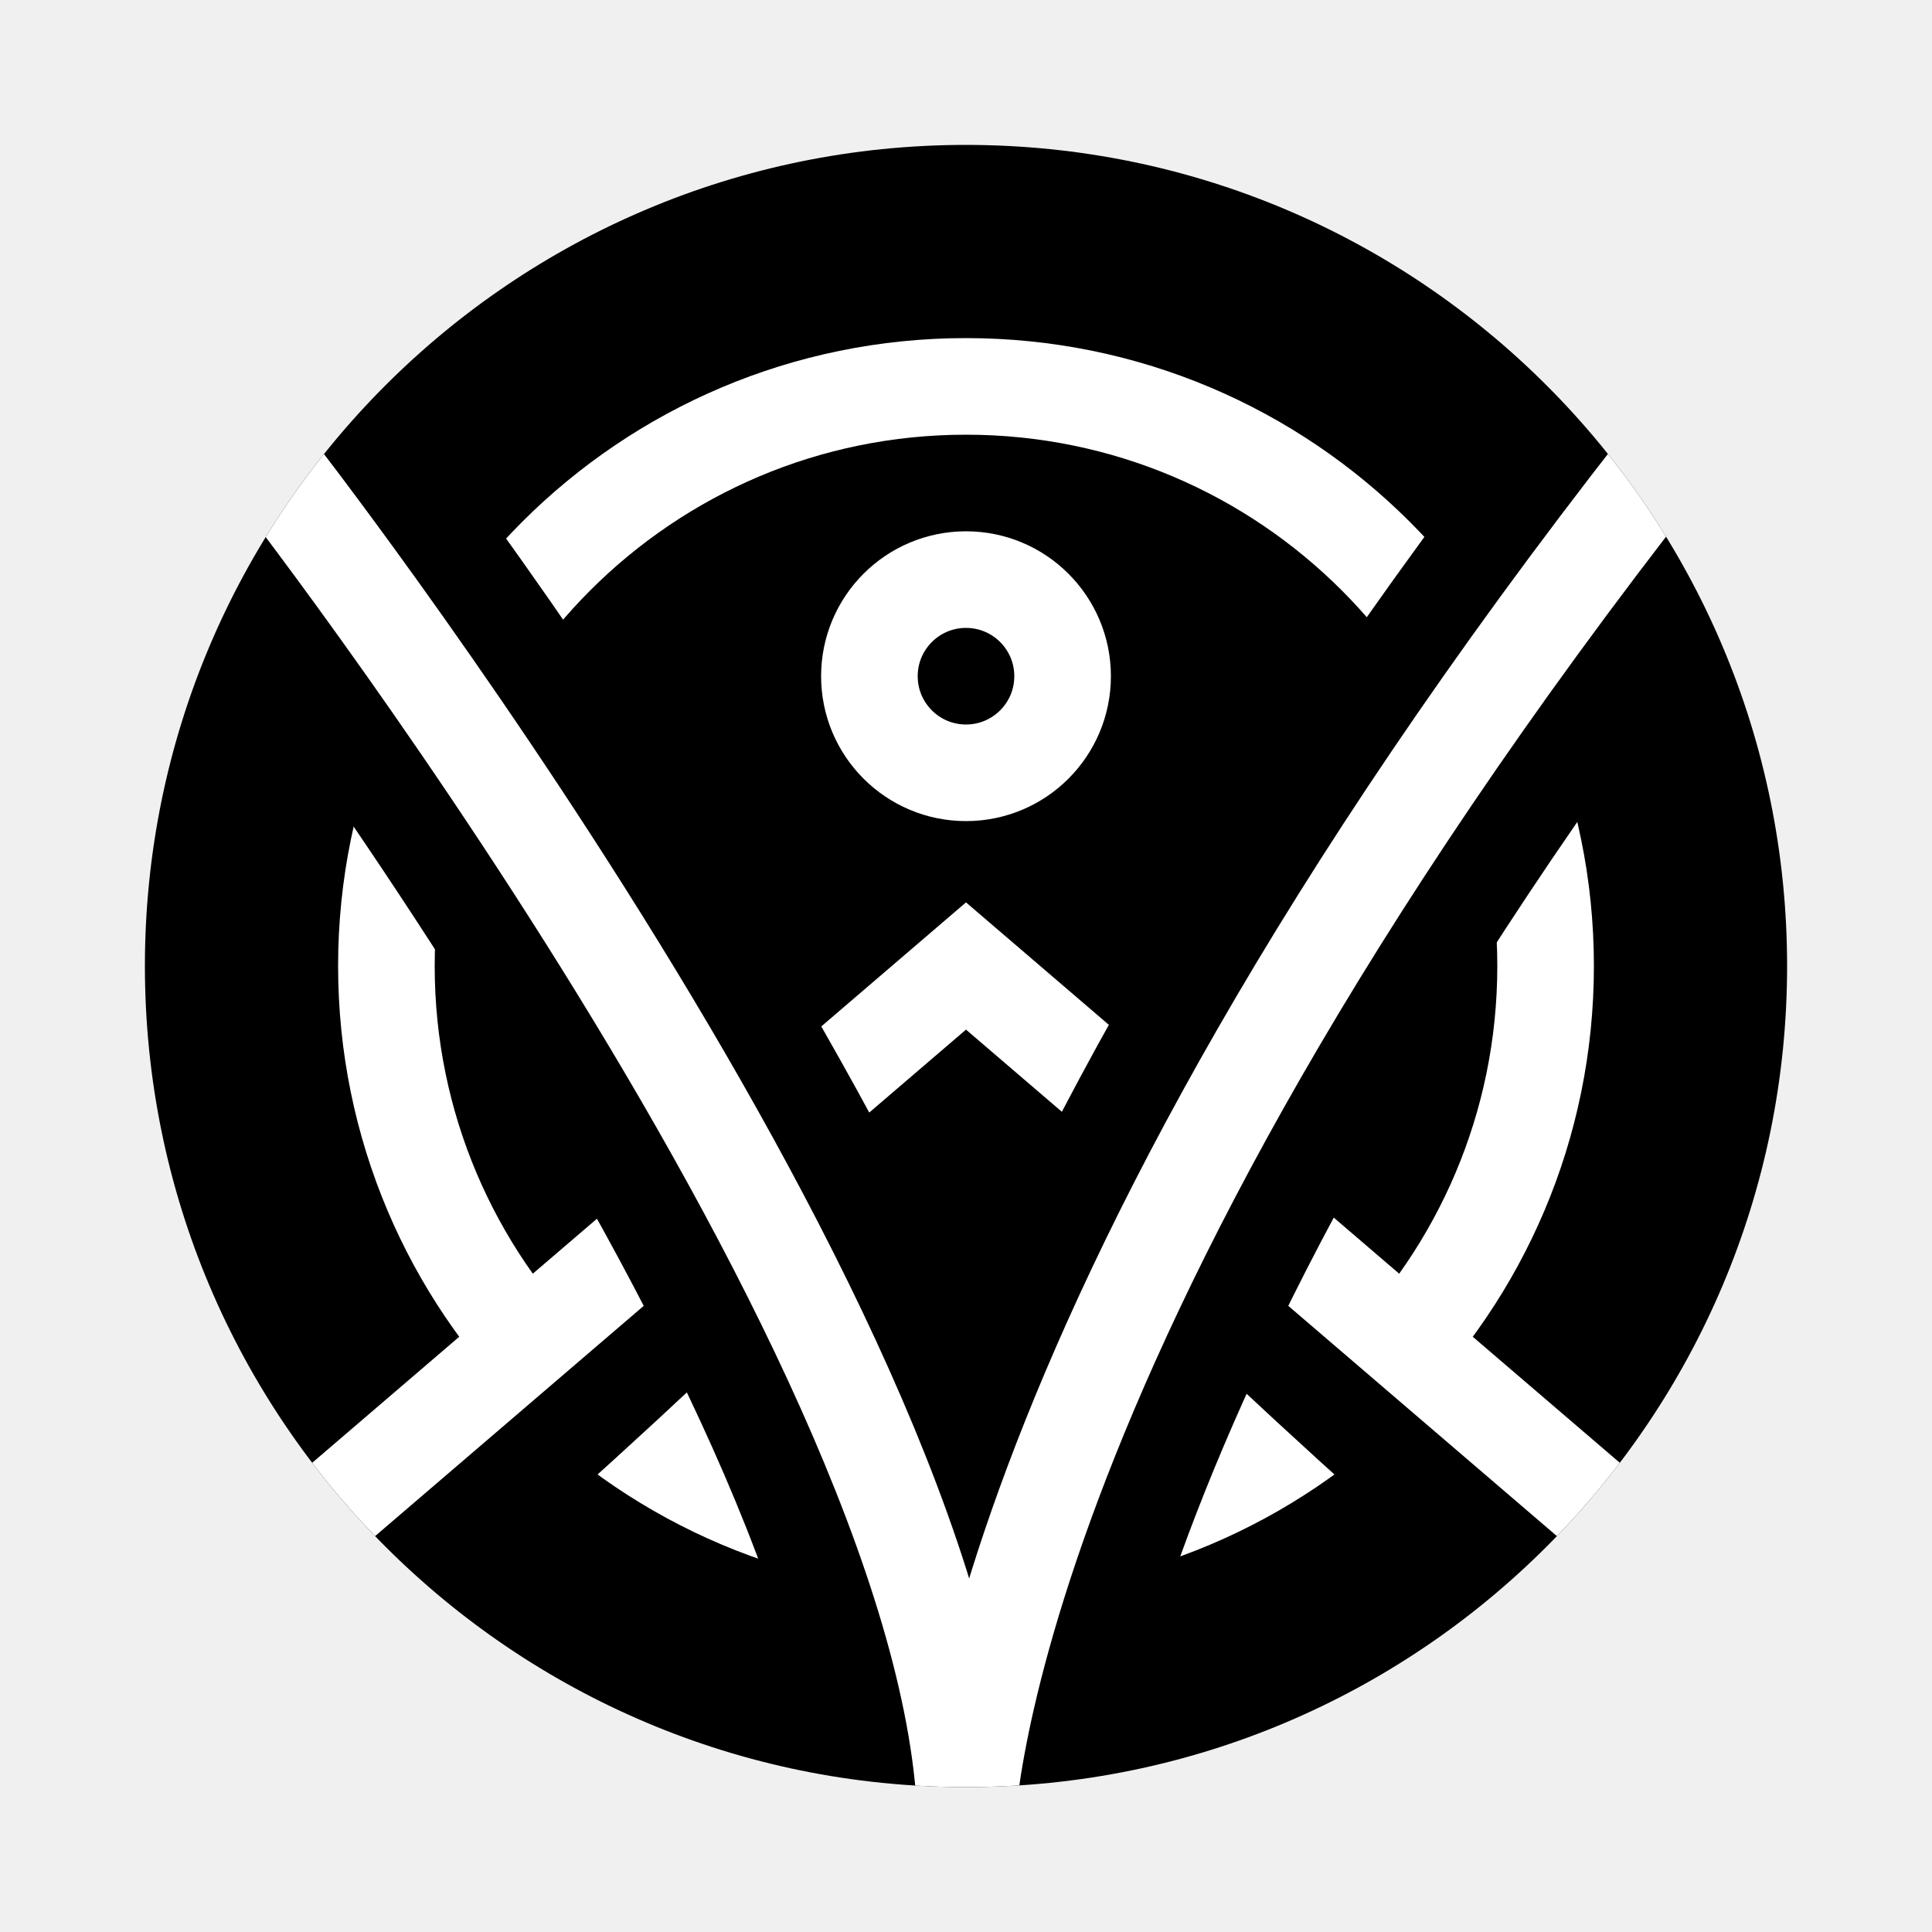
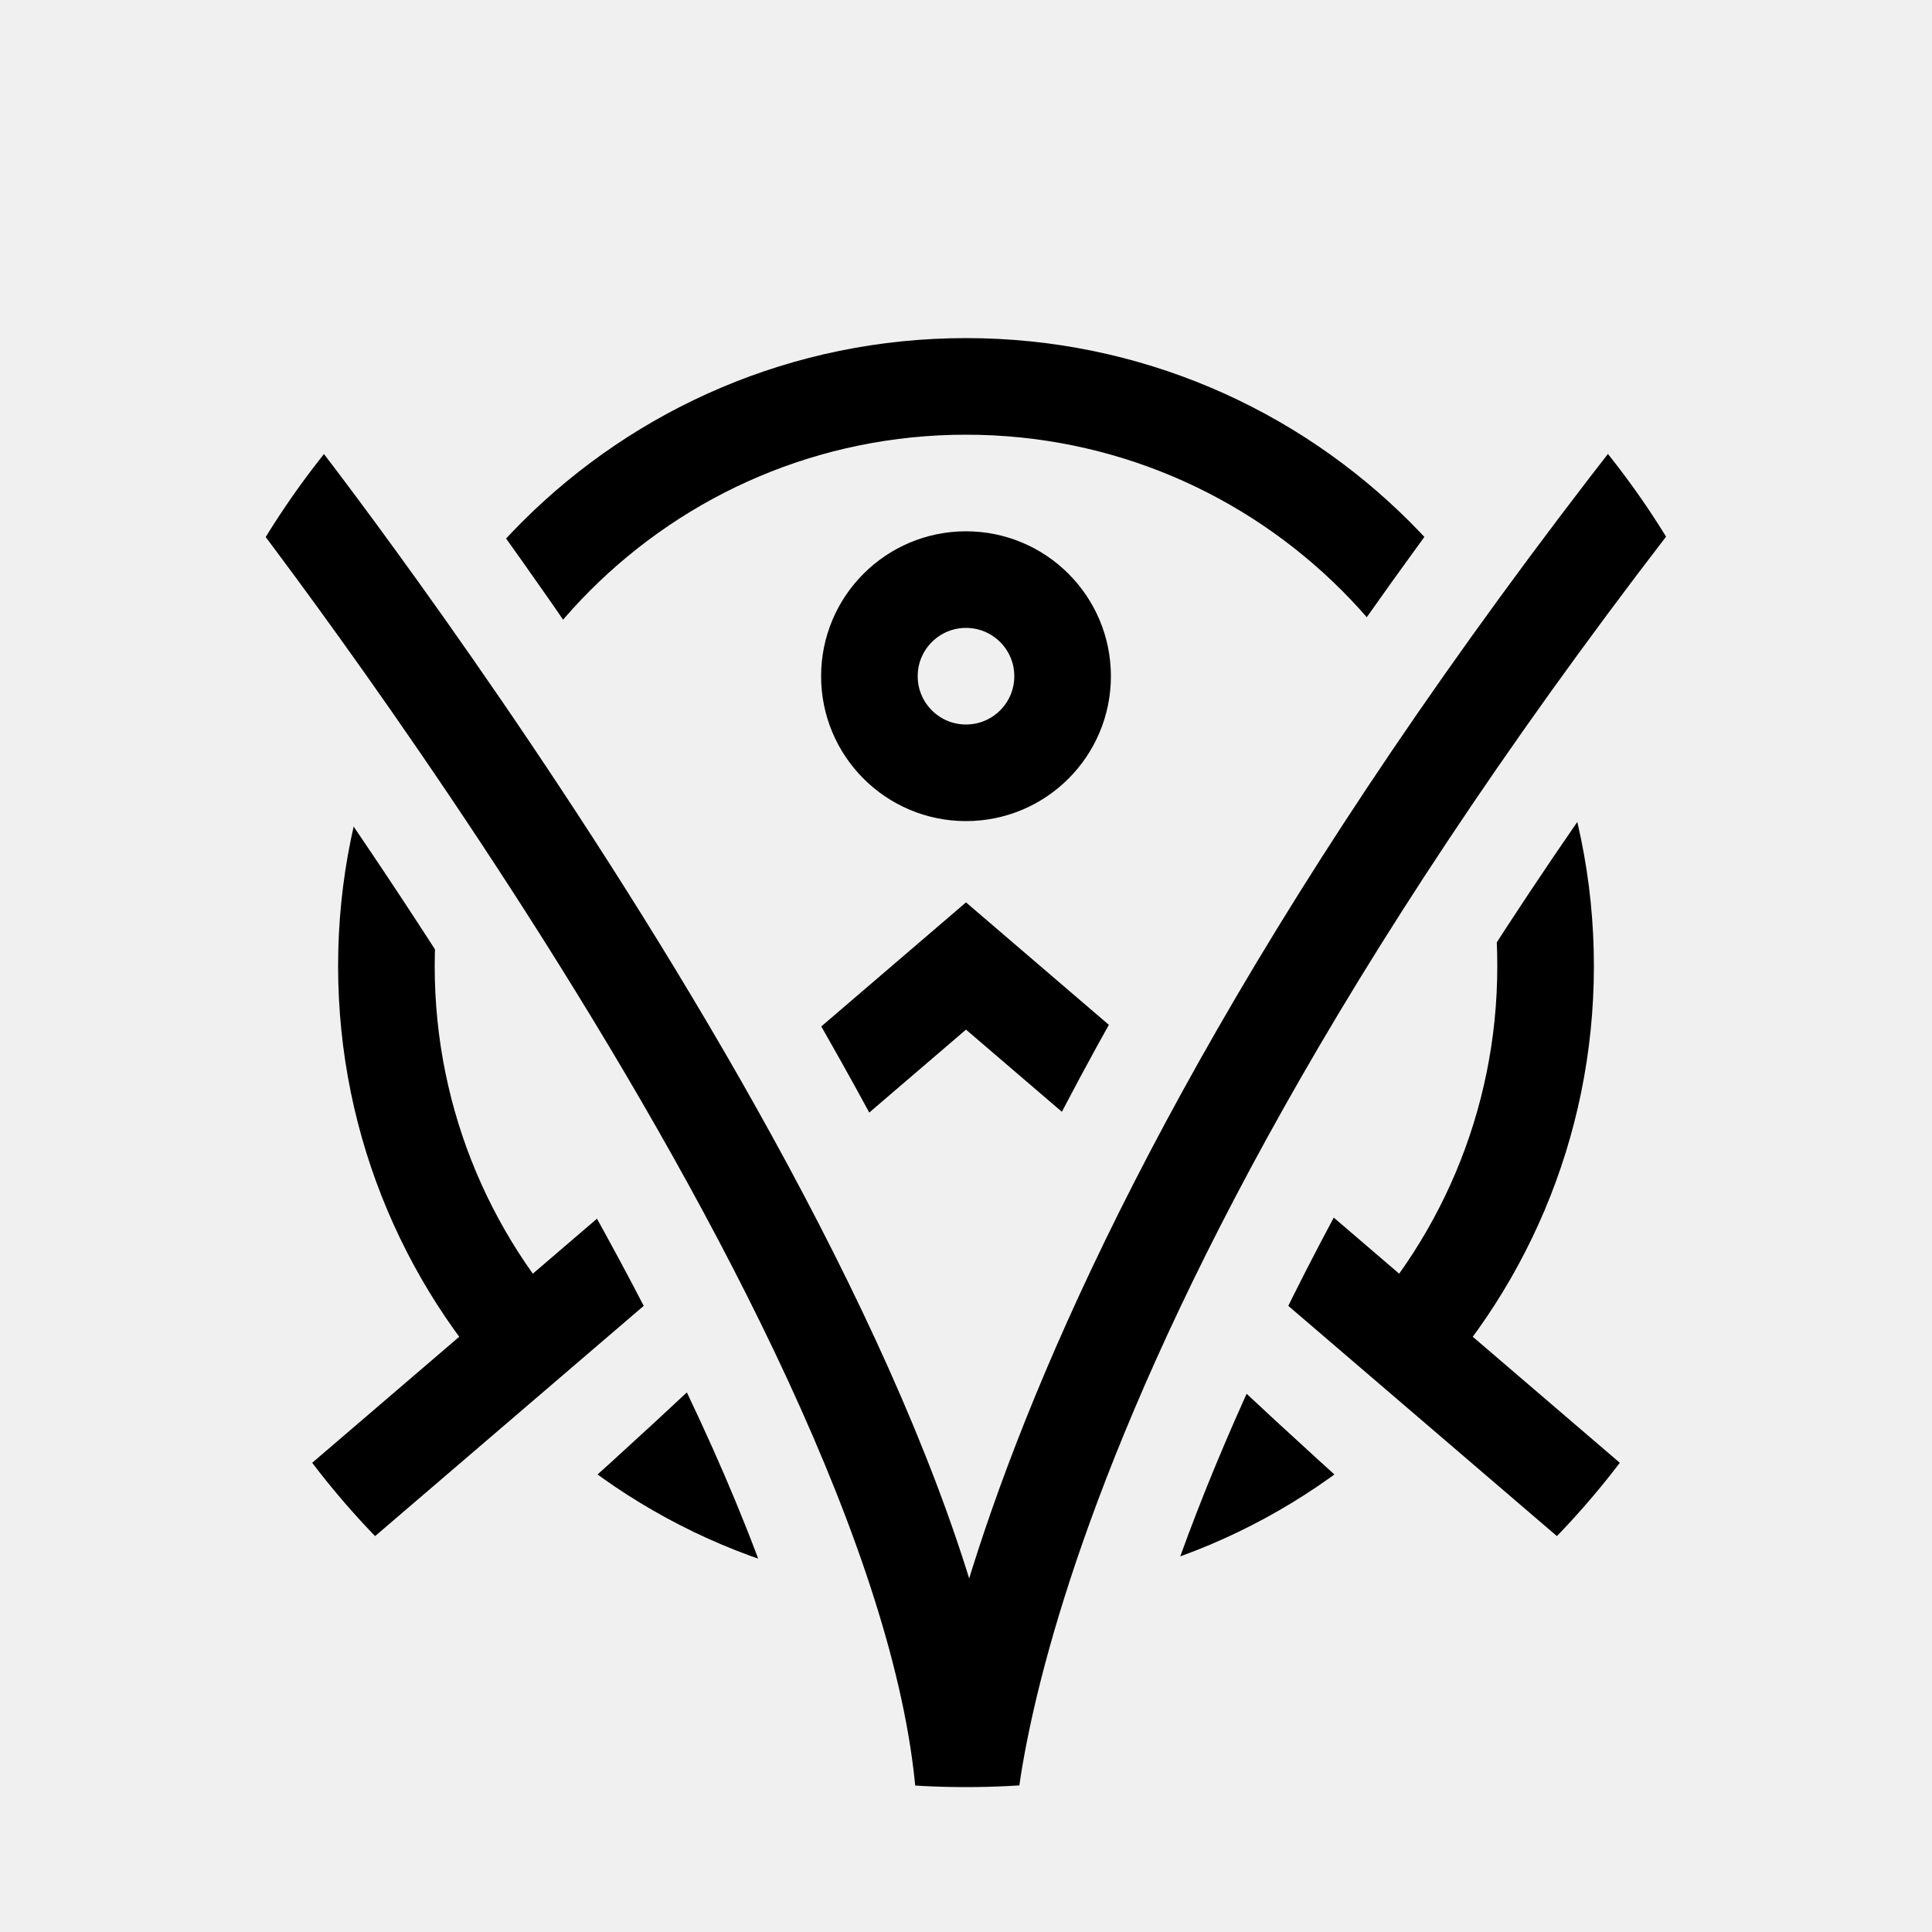
<svg xmlns="http://www.w3.org/2000/svg" id="skywardLogo" viewBox="0 0 100 100" width="512px" height="512px" role="img" aria-labelledby="Skyward" aria-describedby="">
-   <circle fill="black" stroke-width="5" cx="50" cy="50" r="42.5" />
  <g mask="url(#mask)">
-     <rect x="0" y="0" width="100" height="100" fill="white" />
+     <rect x="0" y="0" width="100" height="100" fill="black" />
  </g>
  <defs>
    <mask id="mask">
      <circle stroke="white" stroke-width="5" cx="50" cy="50" r="30" />
      <circle stroke="white" stroke-width="5" cx="50" cy="35" r="5" />
      <circle fill="white" cx="36" cy="70" r="5" />
      <circle fill="white" cx="64" cy="70" r="5" />
      <path stroke="black" stroke-width="8" fill="none" d="M 15 85 C 50 55 50 50 50 50 C 50 50 50 55 85 85" />
      <path stroke="white" stroke-width="5" fill="none" d="M 15 80 C 50 50 50 50 50 50 C 50 50 50 50 85 80" />
      <path stroke="black" stroke-width="15" fill="none" d="M 14 24 C 14 24 50 70 50 95 C 50 95 50 70 86 24" />
      <path stroke="white" stroke-width="5" fill="none" d="M 14 24 C 14 24 50 70 50 95 C 50 95 50 70 86 24" />
      <circle stroke="black" stroke-width="5" fill="none" cx="50" cy="50" r="45" />
    </mask>
  </defs>
</svg>
